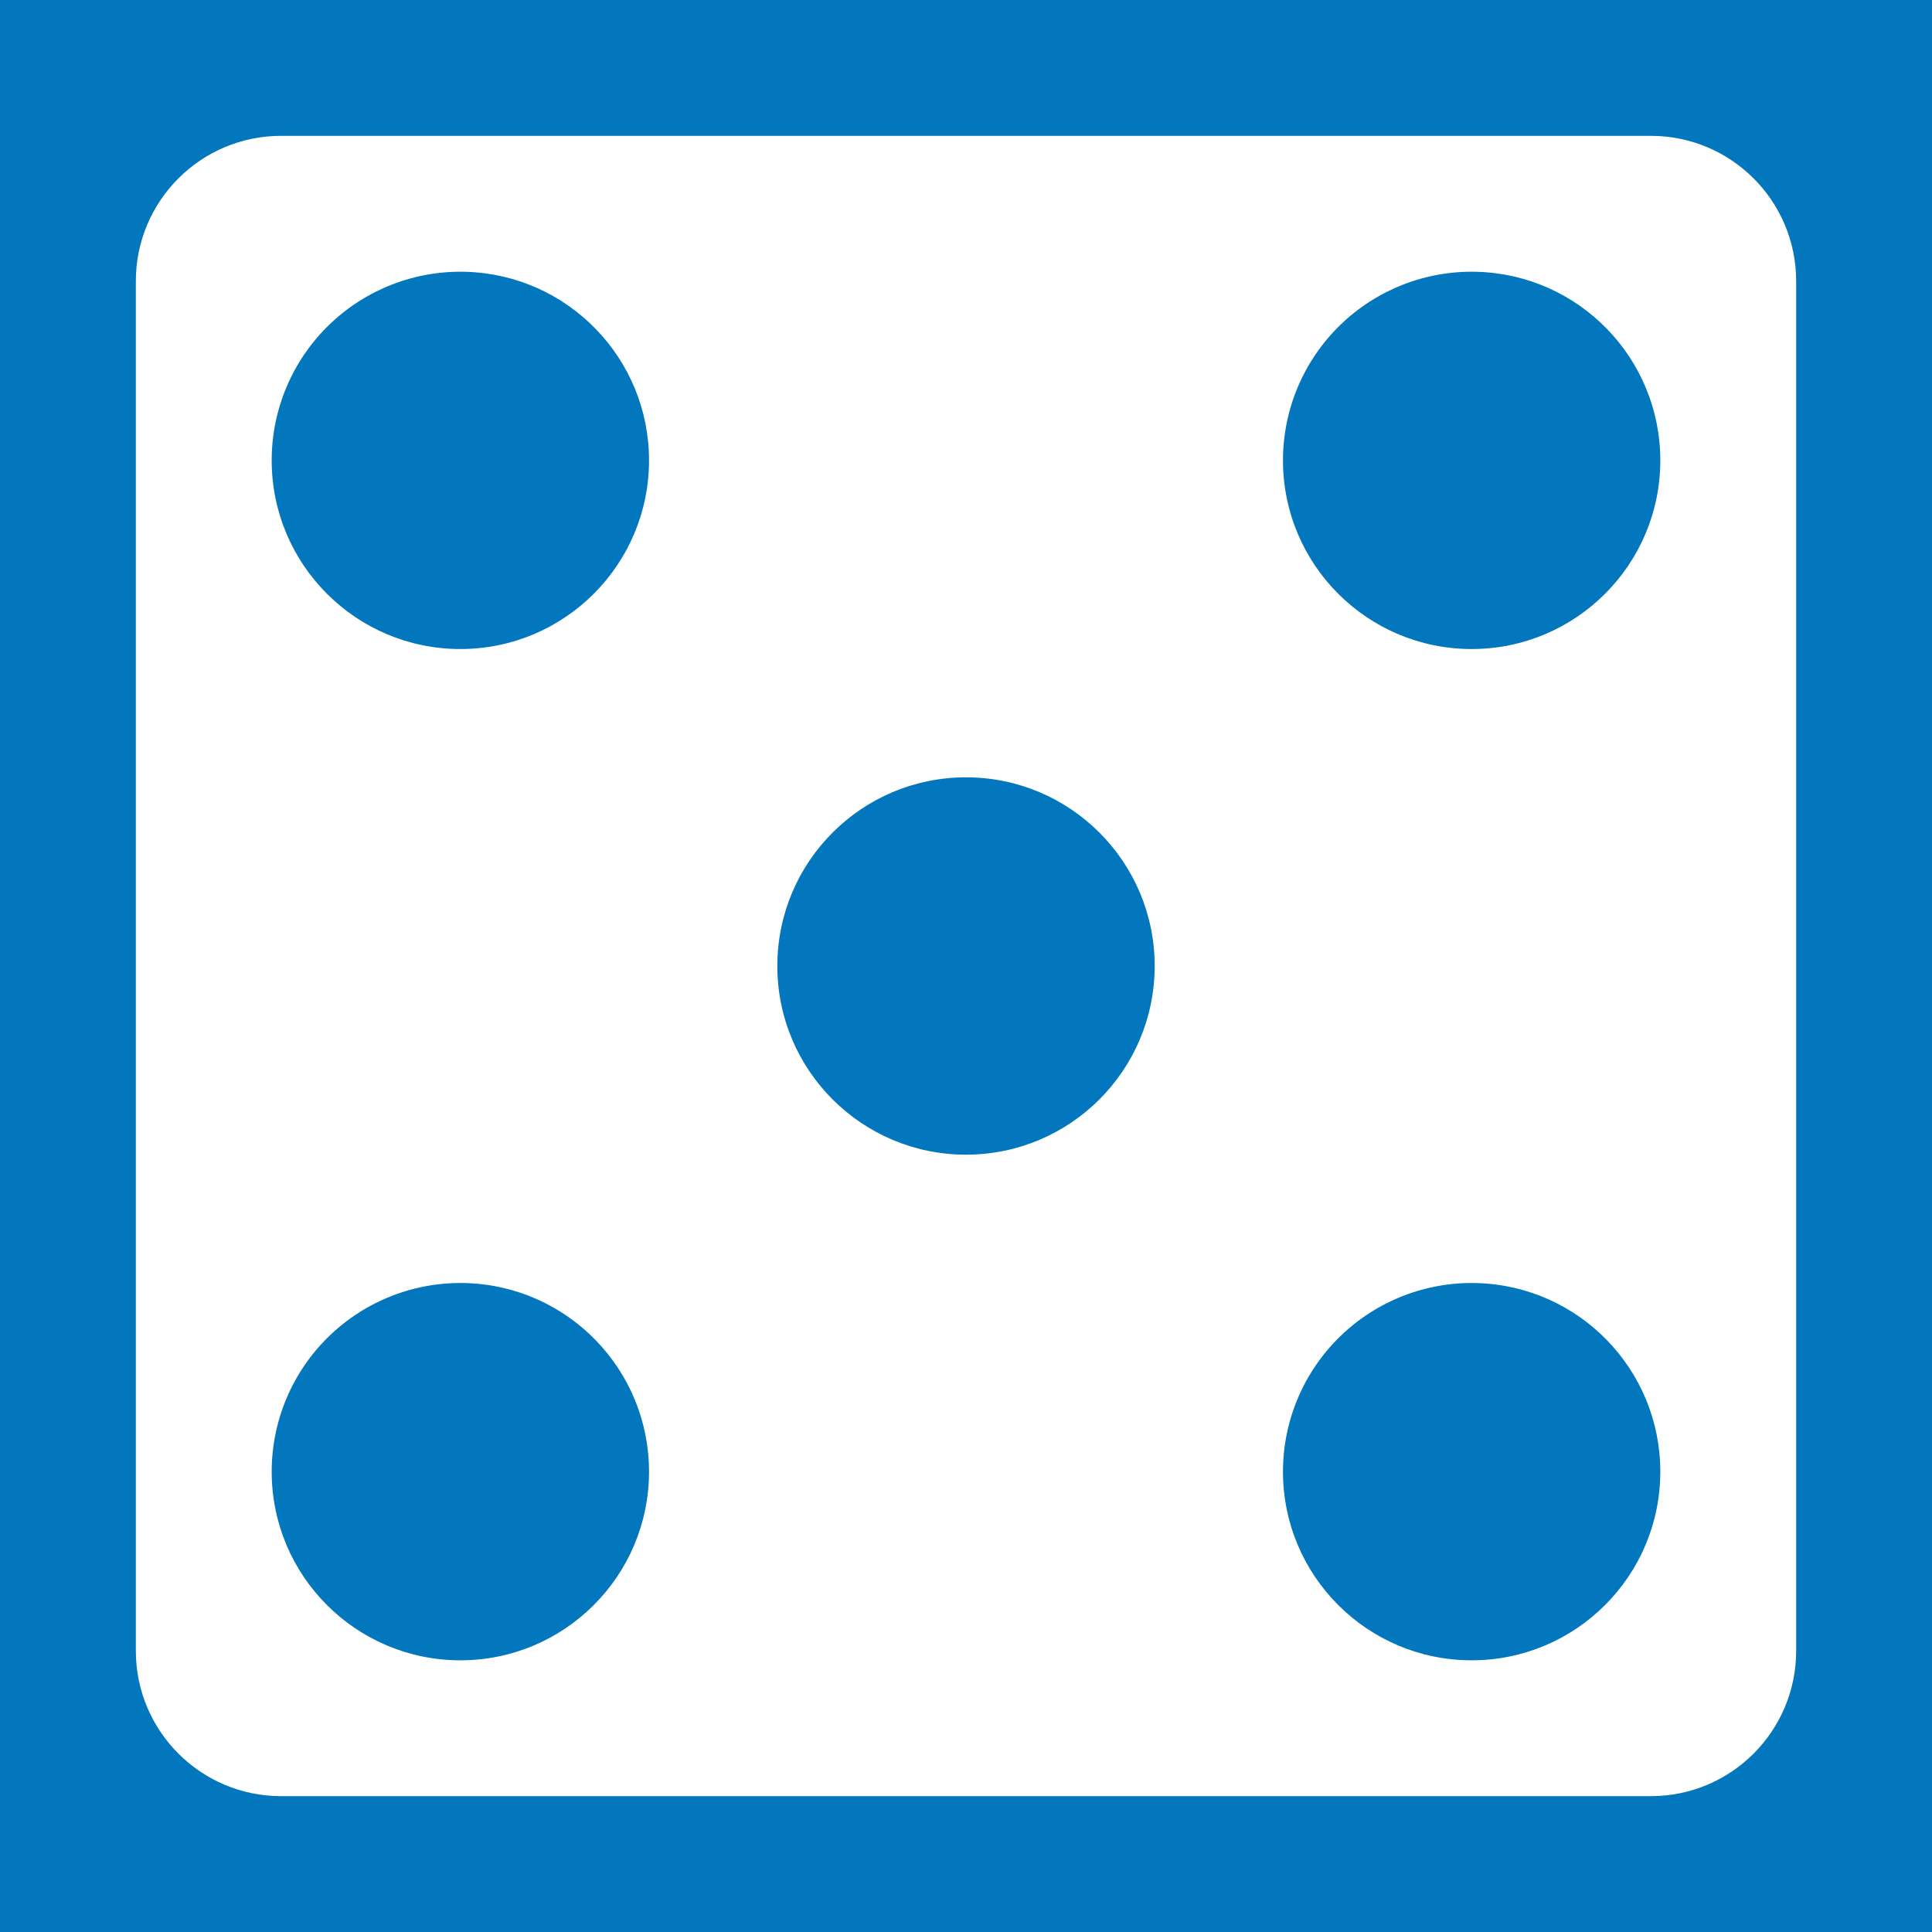
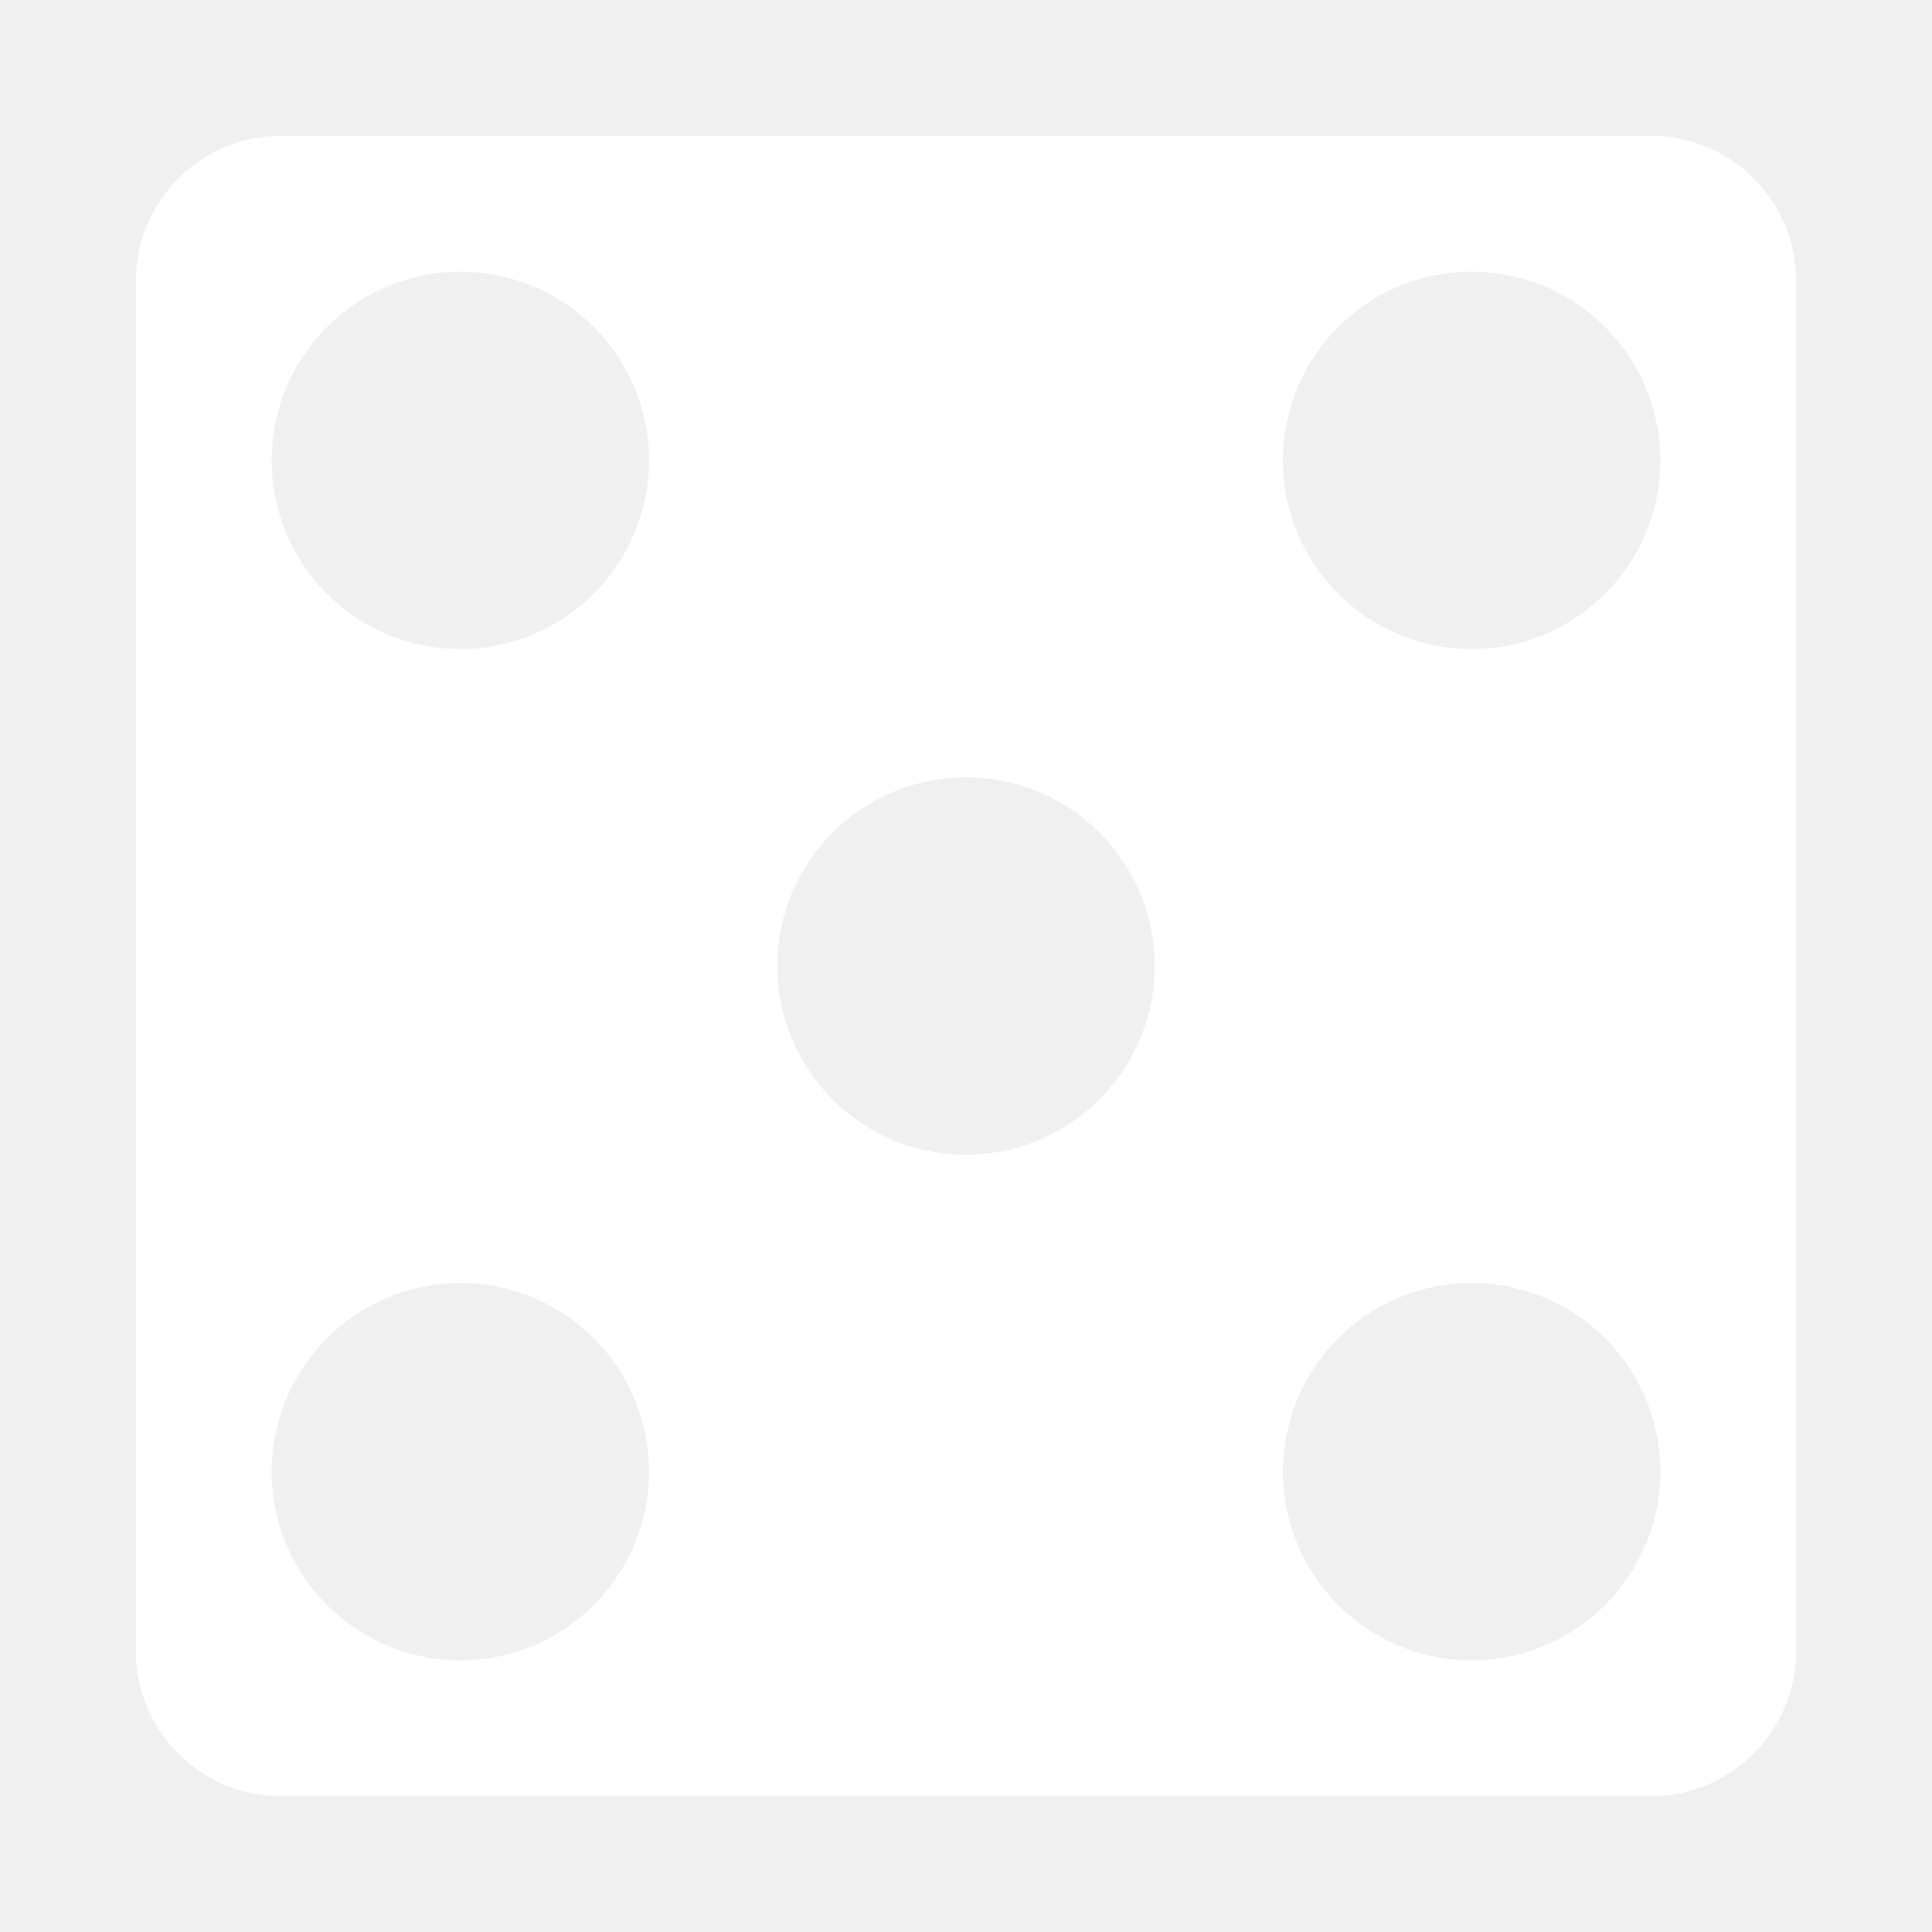
<svg xmlns="http://www.w3.org/2000/svg" viewBox="0 0 512 512" style="height: 512px; width: 512px;">
-   <path d="M0 0h512v512H0z" fill="#0277bd" fill-opacity="1" />
+   <path d="M0 0h512v512H0z" fill-opacity="0" />
  <g class="" transform="translate(0,0)" style="">
    <path d="M74.5 36A38.5 38.5 0 0 0 36 74.5v363A38.5 38.5 0 0 0 74.5 476h363a38.5 38.5 0 0 0 38.5-38.5v-363A38.5 38.5 0 0 0 437.5 36h-363zm48.97 36.03A50 50 0 0 1 172 122a50 50 0 0 1-100 0 50 50 0 0 1 51.47-49.97zm268 0A50 50 0 0 1 440 122a50 50 0 0 1-100 0 50 50 0 0 1 51.47-49.97zM256 206a50 50 0 0 1 0 100 50 50 0 0 1 0-100zM123.47 340.03A50 50 0 0 1 172 390a50 50 0 0 1-100 0 50 50 0 0 1 51.47-49.97zm268 0A50 50 0 0 1 440 390a50 50 0 0 1-100 0 50 50 0 0 1 51.47-49.97z" fill="#fff" fill-opacity="1" />
  </g>
</svg>
